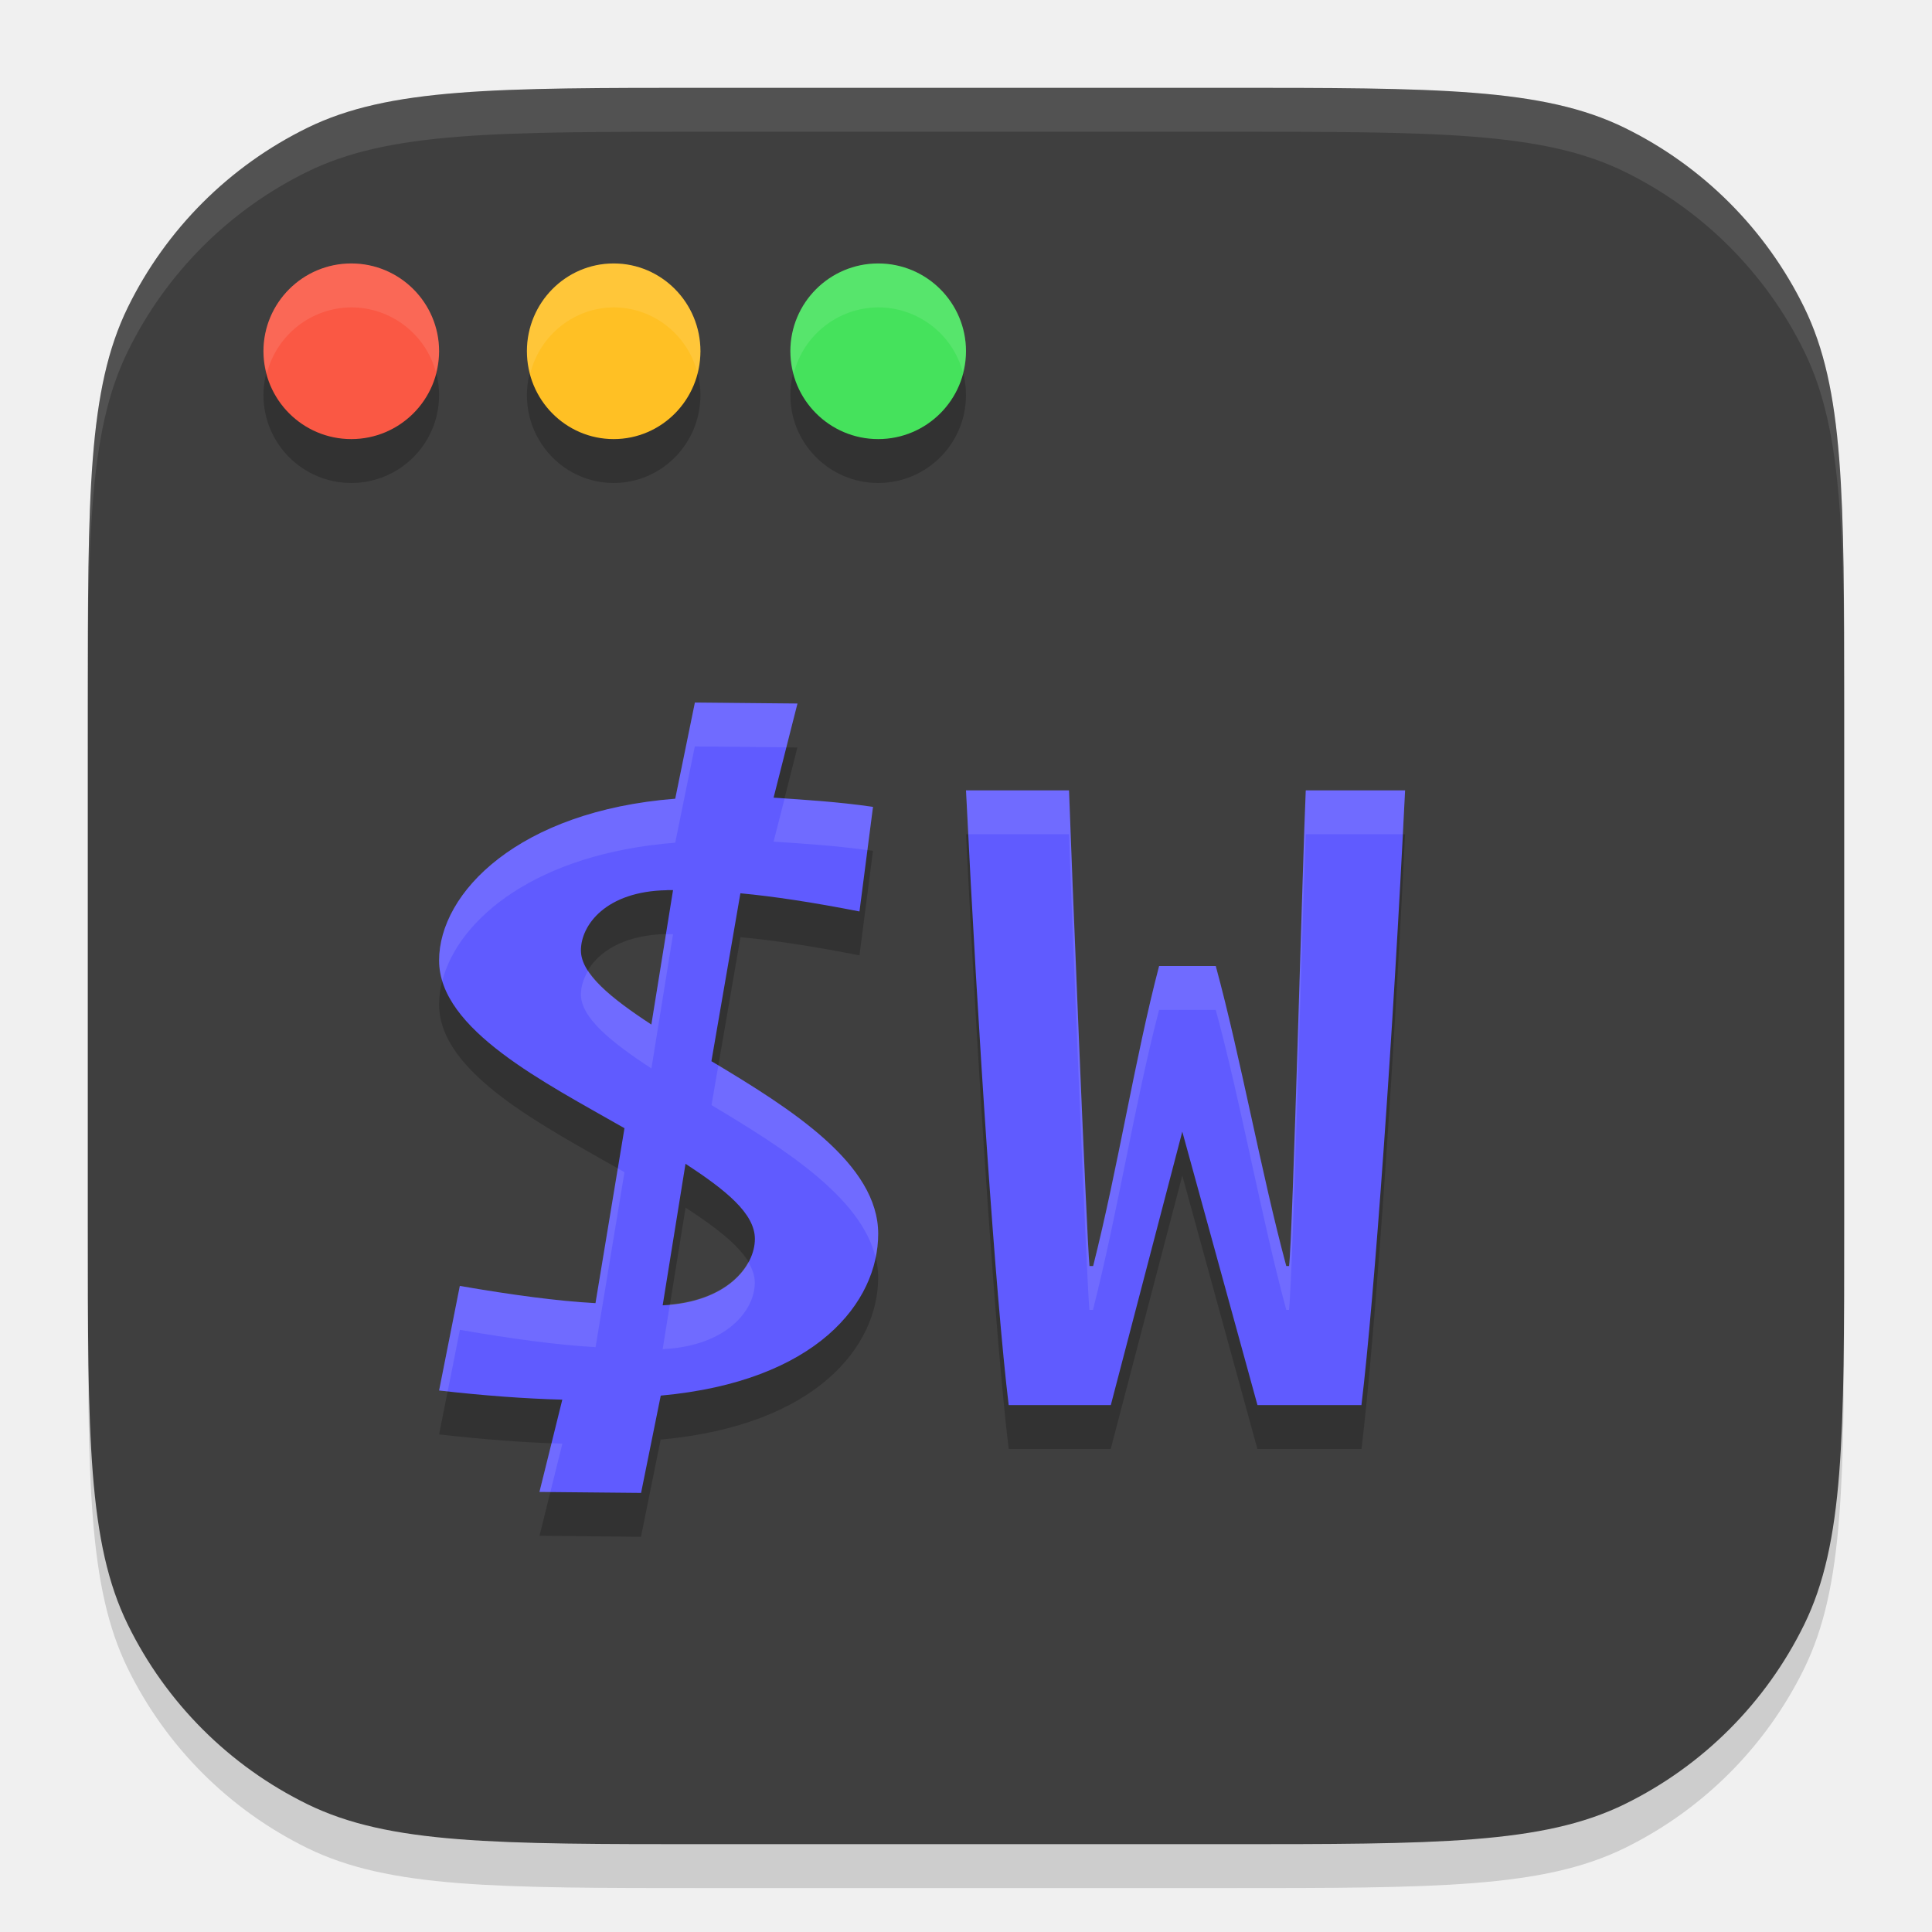
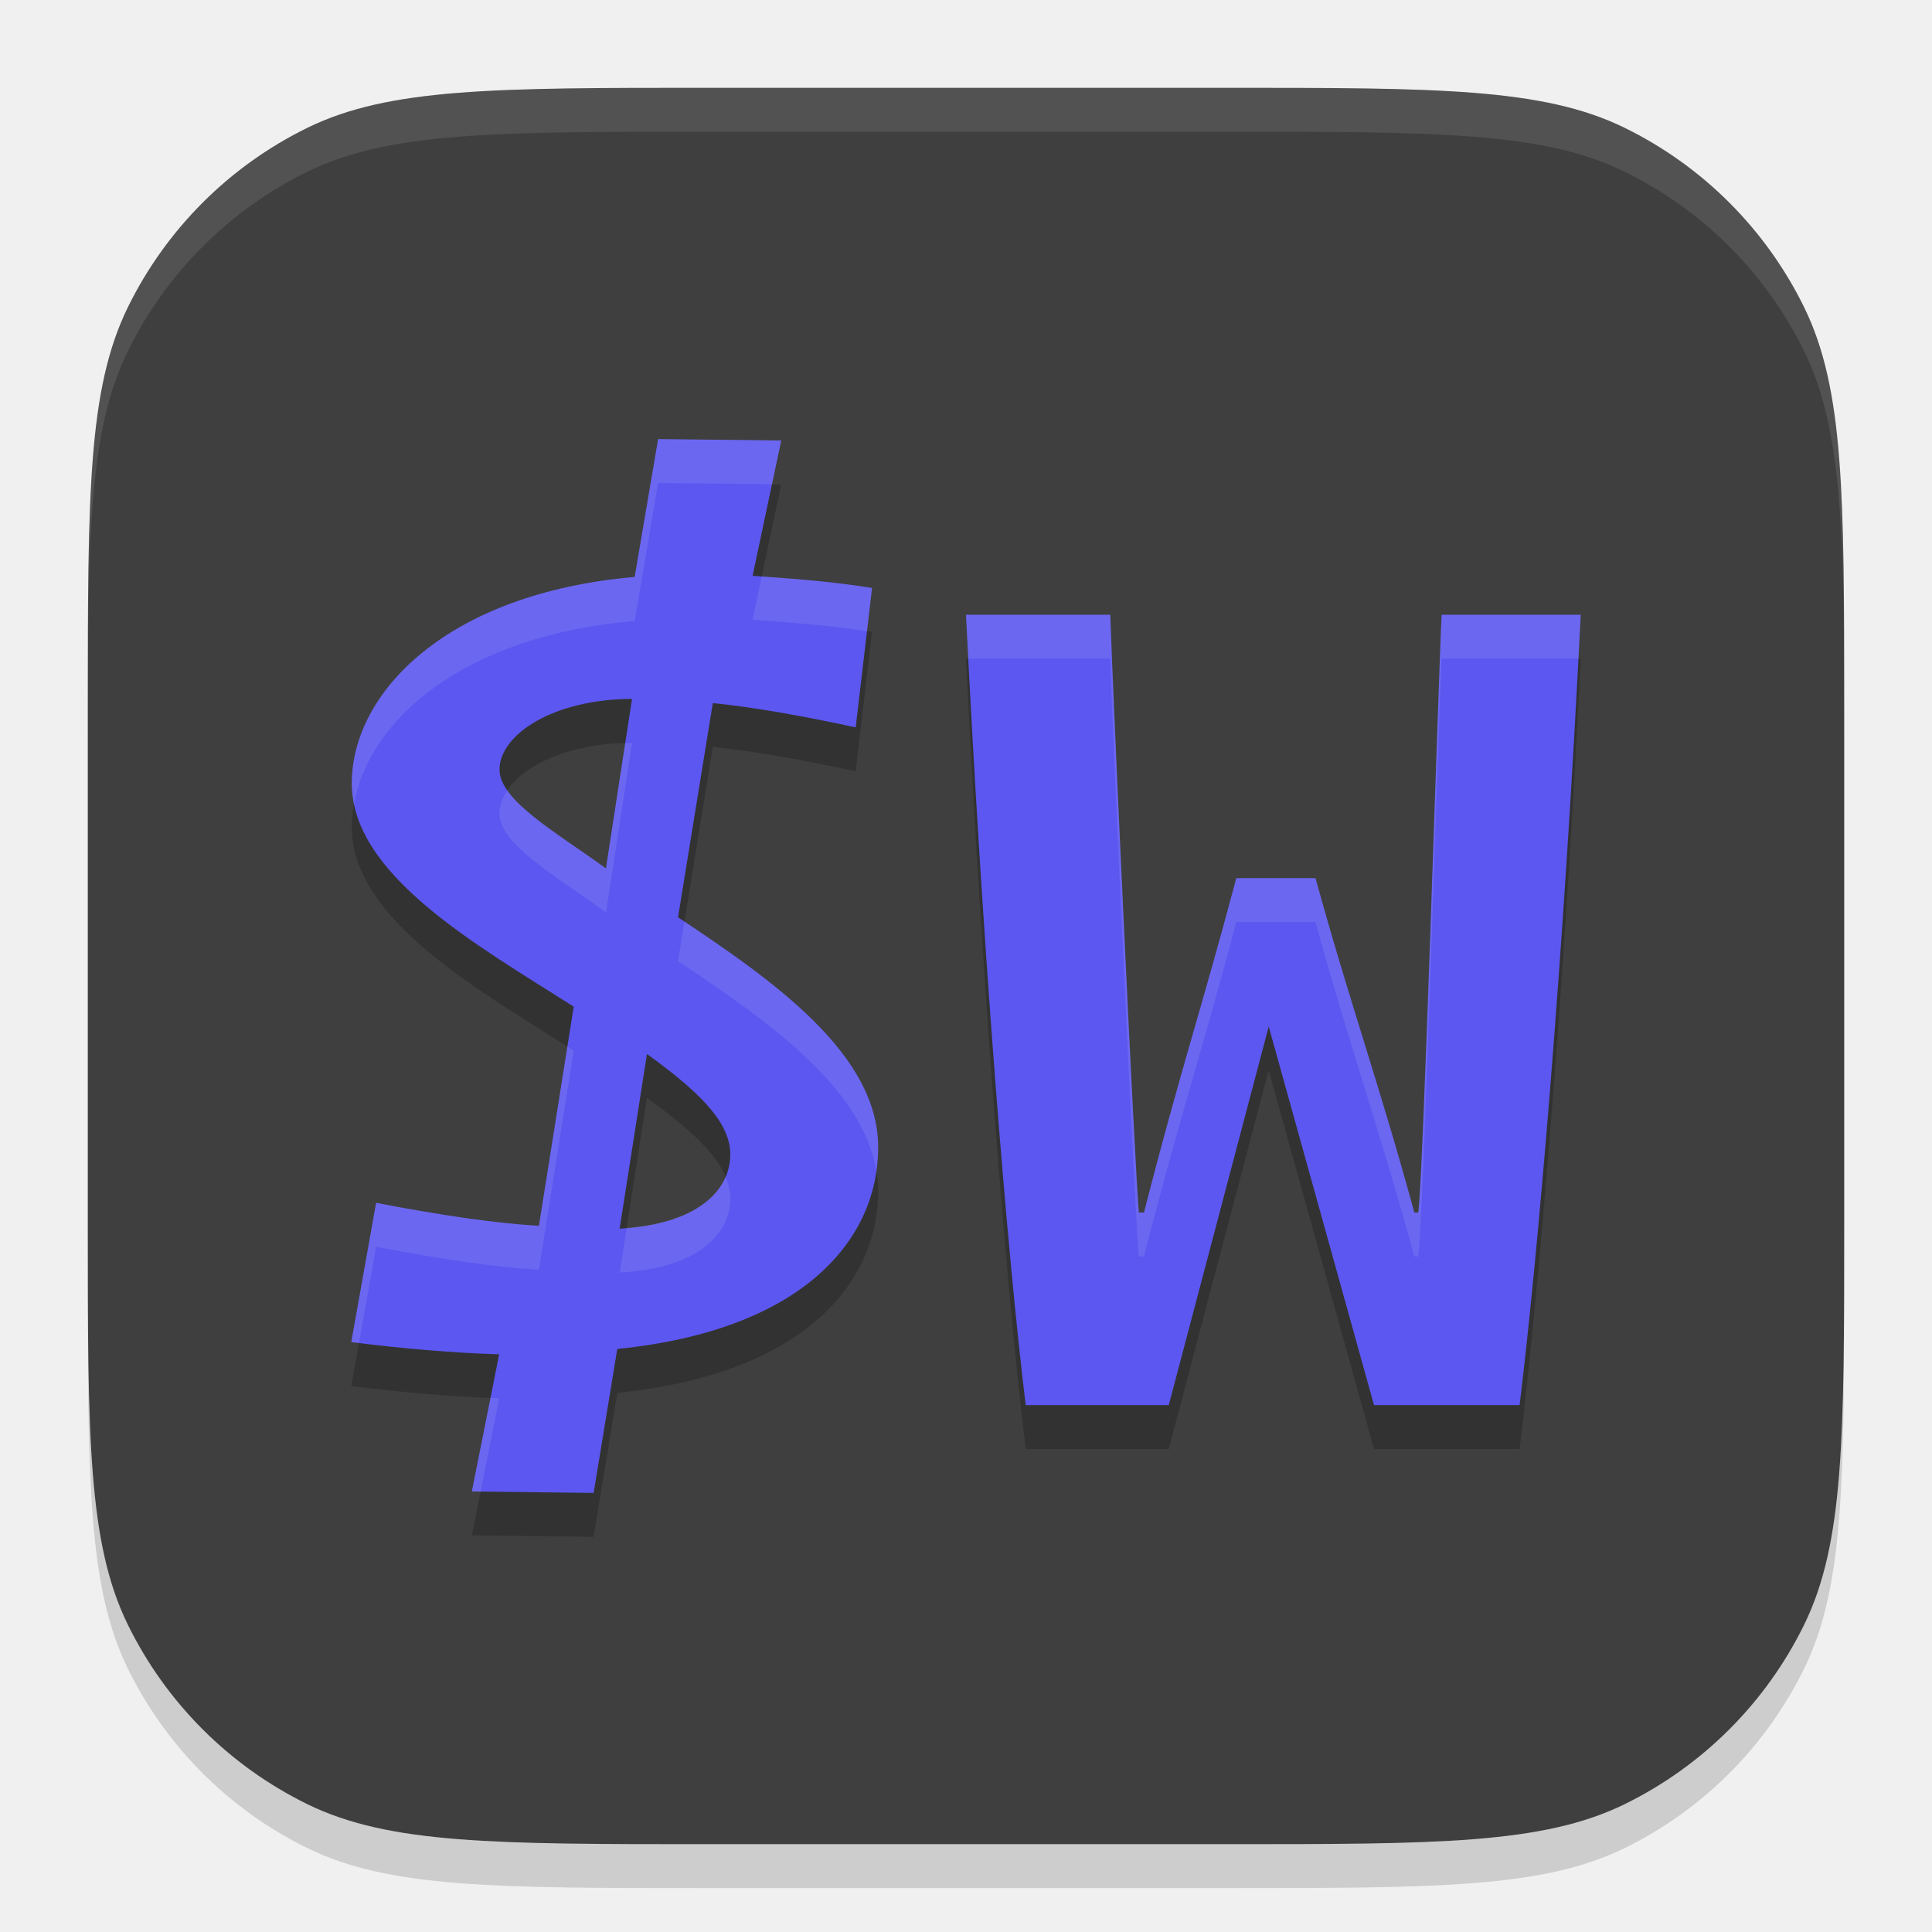
<svg xmlns="http://www.w3.org/2000/svg" width="22" height="22" version="1.1">
  <path style="opacity:0.2;fill:#3f3f3f" d="M 1,8.556 C 1,6.139 1,4.931 1.455,4.001 A 4.466,4.466 0 0 1 3.501,1.955 C 4.431,1.5 5.639,1.5 8.056,1.5 H 13.944 c 2.417,0 3.625,0 4.555,0.455 a 4.466,4.466 0 0 1 2.046,2.046 C 21,4.931 21,6.139 21,8.556 V 14.444 c 0,2.417 0,3.625 -0.455,4.555 a 4.466,4.466 0 0 1 -2.046,2.046 C 17.569,21.5 16.361,21.5 13.944,21.5 H 8.056 c -2.417,0 -3.625,0 -4.555,-0.455 A 4.466,4.466 0 0 1 1.455,18.999 C 1,18.069 1,16.861 1,14.444 Z" />
  <path style="fill:#3f3f3f" d="M 1,8.056 C 1,5.639 1,4.431 1.455,3.501 A 4.466,4.466 0 0 1 3.501,1.455 C 4.431,1 5.639,1 8.056,1 H 13.944 c 2.417,0 3.625,0 4.555,0.455 a 4.466,4.466 0 0 1 2.046,2.046 C 21,4.431 21,5.639 21,8.056 V 13.944 c 0,2.417 0,3.625 -0.455,4.555 a 4.466,4.466 0 0 1 -2.046,2.046 C 17.569,21 16.361,21 13.944,21 H 8.056 C 5.639,21 4.431,21 3.501,20.545 A 4.466,4.466 0 0 1 1.455,18.499 C 1,17.569 1,16.361 1,13.944 Z" />
-   <path style="opacity:0.2" d="m 4,3.5 a 1,1 0 0 0 -1,1 1,1 0 0 0 1,1 1,1 0 0 0 1,-1 1,1 0 0 0 -1,-1 z m 2.988,0 a 0.988,1 0 0 0 -0.988,1 0.988,1 0 0 0 0.988,1 0.988,1 0 0 0 0.988,-1 0.988,1 0 0 0 -0.988,-1 z M 10,3.5 A 1,1 0 0 0 9,4.5 1,1 0 0 0 10,5.5 a 1,1 0 0 0 1,-1 1,1 0 0 0 -1,-1 z M 7.912,8.5 7.689,9.596 C 5.909,9.735 5,10.662 5,11.438 c 0,0.787 1.203,1.39 2.111,1.91 L 6.781,15.34 C 6.357,15.317 5.838,15.247 5.236,15.143 l -0.236,1.191 c 0.507,0.058 0.98,0.094 1.404,0.105 L 6.143,17.488 7.299,17.5 7.523,16.393 C 9.304,16.231 10,15.324 10,14.549 10,13.751 9.01,13.128 8.102,12.584 l 0.33,-1.912 c 0.377,0.035 0.825,0.103 1.355,0.207 L 9.941,9.688 C 9.54,9.63 9.162,9.607 8.809,9.584 L 9.08,8.512 Z M 11,9.5 c 0.137,2.799 0.338,5.773 0.486,7 h 1.162 L 13.463,13.387 14.318,16.5 h 1.186 C 15.652,15.273 15.863,12.299 16,9.5 h -1.131 c -0.032,0.66 -0.149,5.091 -0.191,5.416 h -0.031 C 14.361,13.857 14.129,12.548 13.844,11.5 h -0.645 c -0.275,1.048 -0.467,2.284 -0.752,3.416 H 12.406 C 12.375,14.591 12.195,10.16 12.174,9.5 Z m -3.404,1.137 c 0.022,-3.56e-4 0.045,0 0.068,0 l -0.246,1.529 c -0.46,-0.301 -0.803,-0.578 -0.803,-0.844 0,-0.291 0.287,-0.674 0.98,-0.686 z m 0.211,3.115 c 0.46,0.301 0.789,0.566 0.789,0.855 0,0.312 -0.318,0.721 -1.049,0.756 z" />
-   <path style="fill:#605bff" d="m 7.913,8 -0.224,1.095 c -1.781,0.139 -2.689,1.068 -2.689,1.843 0,0.787 1.203,1.389 2.111,1.909 l -0.33,1.992 c -0.425,-0.023 -0.944,-0.092 -1.545,-0.196 l -0.236,1.191 c 0.507,0.058 0.979,0.093 1.403,0.104 L 6.143,16.989 7.3,17 7.524,15.892 C 9.304,15.73 10,14.825 10,14.05 10,13.251 9.009,12.627 8.101,12.084 l 0.33,-1.912 c 0.377,0.035 0.825,0.103 1.356,0.207 L 9.941,9.188 C 9.54,9.13 9.163,9.107 8.809,9.083 L 9.081,8.011 Z m -0.317,2.136 c 0.022,-3.56e-4 0.045,0 0.068,0 l -0.247,1.531 c -0.46,-0.301 -0.802,-0.578 -0.802,-0.844 0,-0.291 0.287,-0.675 0.98,-0.686 z m 0.21,3.116 c 0.46,0.301 0.79,0.566 0.79,0.856 0,0.312 -0.319,0.721 -1.05,0.756 z" />
-   <circle style="fill:#fa5844" cx="4" cy="4" r="1" />
-   <ellipse style="fill:#ffc024" cx="6.988" cy="4" rx=".988" ry="1" />
-   <circle style="fill:#45e25c" cx="10" cy="4" r="1" />
-   <path style="fill:#605bff" d="m 14.319,16 h 1.184 C 15.651,14.773 15.863,11.799 16,9 h -1.131 c -0.032,0.66 -0.148,5.092 -0.19,5.417 h -0.032 C 14.362,13.358 14.129,12.048 13.844,11 h -0.645 c -0.275,1.048 -0.465,2.285 -0.751,3.417 h -0.042 C 12.374,14.092 12.195,9.66 12.173,9 H 11 c 0.137,2.799 0.338,5.773 0.486,7 h 1.163 l 0.814,-3.114 z" />
+   <path style="opacity:0.2" d="M 7.494,5.5 7.227,7.07 C 5.09,7.255 4.006,8.387 4.006,9.42 c 0,1.049 1.438,1.849 2.527,2.543 L 6.137,14.459 C 5.627,14.428 5.005,14.336 4.283,14.197 l -0.283,1.586 c 0.608,0.077 1.174,0.123 1.684,0.139 L 5.373,17.484 6.76,17.5 7.029,15.861 C 9.166,15.645 10,14.6 10,13.566 10,12.502 8.81,11.67 7.721,10.945 L 8.117,8.506 c 0.453,0.046 0.99,0.139 1.627,0.277 L 9.93,7.195 C 9.449,7.118 8.995,7.087 8.57,7.057 L 8.896,5.516 Z M 11,7.5 c 0.192,3.876 0.472,7.302 0.68,9 h 1.629 L 14.447,12.189 15.646,16.5 h 1.658 C 17.512,14.802 17.808,11.376 18,7.5 h -1.584 c -0.044,0.915 -0.206,6.357 -0.266,6.807 h -0.045 C 15.706,12.841 15.38,11.952 14.98,10.5 h -0.902 c -0.385,1.452 -0.651,2.239 -1.051,3.807 H 12.969 C 12.924,13.857 12.672,8.415 12.643,7.5 Z M 7.197,8.459 6.9,10.389 c -0.552,-0.401 -1.213,-0.77 -1.213,-1.125 0,-0.401 0.618,-0.805 1.51,-0.805 z m 0.17,4.043 c 0.552,0.401 0.949,0.757 0.949,1.143 0,0.416 -0.382,0.799 -1.26,0.846 z" />
+   <path style="fill:#5c57f0" d="M 7.494,5 7.227,6.57 c -2.137,0.185 -3.221,1.316 -3.221,2.35 0,1.049 1.438,1.849 2.527,2.543 L 6.137,13.959 C 5.627,13.928 5.005,13.836 4.283,13.697 l -0.283,1.586 c 0.608,0.077 1.174,0.123 1.684,0.139 L 5.373,16.984 6.76,17 7.029,15.361 C 9.166,15.145 10,14.1 10,13.066 10,12.002 8.81,11.17 7.721,10.445 L 8.117,8.006 c 0.453,0.046 0.99,0.139 1.627,0.277 L 9.93,6.695 C 9.449,6.618 8.995,6.587 8.57,6.557 L 8.896,5.016 Z M 11,7 c 0.192,3.876 0.472,7.302 0.68,9 h 1.629 L 14.447,11.689 15.646,16 h 1.658 C 17.512,14.302 17.808,10.876 18,7 h -1.584 c -0.044,0.915 -0.206,6.357 -0.266,6.807 h -0.045 C 15.706,12.341 15.38,11.452 14.98,10 h -0.902 c -0.385,1.452 -0.651,2.239 -1.051,3.807 H 12.969 C 12.924,13.357 12.672,7.915 12.643,7 Z M 7.197,7.959 6.9,9.889 C 6.349,9.488 5.688,9.118 5.688,8.764 c 0,-0.401 0.618,-0.805 1.51,-0.805 z m 0.17,4.043 c 0.552,0.401 0.949,0.757 0.949,1.143 0,0.416 -0.382,0.799 -1.26,0.846 z" />
  <path style="opacity:0.1;fill:#ffffff" d="M 8.057,1 C 5.64,1 4.431,1 3.501,1.455 A 4.466,4.466 0 0 0 1.455,3.501 c -0.455,0.93 -0.455,2.139 -0.455,4.556 v 0.5 c 0,-2.417 -3.345e-4,-3.626 0.455,-4.556 A 4.466,4.466 0 0 1 3.501,1.955 C 4.431,1.5 5.64,1.5 8.057,1.5 H 13.943 c 2.417,0 3.626,-3.345e-4 4.556,0.455 a 4.466,4.466 0 0 1 2.046,2.046 C 21,4.931 21,6.14 21,8.557 v -0.5 c 0,-2.417 3.34e-4,-3.626 -0.455,-4.556 A 4.466,4.466 0 0 0 18.499,1.455 C 17.569,1 16.36,1 13.943,1 Z" />
-   <path style="opacity:0.1;fill:#ffffff" d="m 4,3 a 1,1 0 0 0 -1,1 1,1 0 0 0 0.039,0.25 A 1,1 0 0 1 4,3.5 1,1 0 0 1 4.963,4.234 1,1 0 0 0 5,4 a 1,1 0 0 0 -1,-1 z M 6.988,3 A 0.988,1 0 0 0 6,4 0.988,1 0 0 0 6.039,4.25 0.988,1 0 0 1 6.988,3.5 0.988,1 0 0 1 7.939,4.234 0.988,1 0 0 0 7.977,4 0.988,1 0 0 0 6.988,3 Z M 10,3 A 1,1 0 0 0 9,4 1,1 0 0 0 9.039,4.25 1,1 0 0 1 10,3.5 1,1 0 0 1 10.963,4.234 1,1 0 0 0 11,4 1,1 0 0 0 10,3 Z M 7.912,8 7.689,9.096 C 5.909,9.235 5,10.162 5,10.938 c 0,0.079 0.014,0.155 0.037,0.23 0.183,-0.707 1.074,-1.449 2.652,-1.572 L 7.912,8.5 8.953,8.51 9.08,8.012 Z M 11,9 c 0.008,0.167 0.019,0.333 0.027,0.5 h 1.146 c 0.021,0.66 0.201,5.091 0.232,5.416 h 0.041 C 12.733,13.784 12.924,12.548 13.199,11.5 h 0.645 c 0.285,1.048 0.517,2.357 0.803,3.416 h 0.031 c 0.042,-0.325 0.16,-4.756 0.191,-5.416 h 1.104 C 15.981,9.333 15.992,9.166 16,9 h -1.131 c -0.032,0.66 -0.149,5.091 -0.191,5.416 h -0.031 C 14.361,13.357 14.129,12.048 13.844,11 h -0.645 c -0.275,1.048 -0.467,2.284 -0.752,3.416 H 12.406 C 12.375,14.091 12.195,9.66 12.174,9 Z m -2.066,0.094 -0.125,0.49 c 0.335,0.022 0.692,0.045 1.068,0.096 l 0.064,-0.492 C 9.586,9.136 9.252,9.115 8.934,9.094 Z m -1.338,1.543 c -0.004,6.8e-5 -0.008,0.002 -0.012,0.002 L 7.418,11.666 C 7.09,11.451 6.824,11.248 6.697,11.053 c -0.053,0.09 -0.082,0.184 -0.082,0.27 0,0.266 0.343,0.543 0.803,0.844 l 0.246,-1.529 c -0.023,0 -0.046,-3.56e-4 -0.068,0 z m 0.584,1.494 -0.078,0.453 C 8.922,13.075 9.807,13.631 9.971,14.322 9.99,14.23 10,14.139 10,14.049 10,13.273 9.066,12.664 8.18,12.131 Z M 7.035,13.305 6.781,14.84 C 6.357,14.817 5.838,14.747 5.236,14.643 l -0.236,1.191 c 0.034,0.004 0.064,0.006 0.098,0.01 l 0.139,-0.701 c 0.601,0.104 1.12,0.174 1.545,0.197 L 7.111,13.348 c -0.024,-0.014 -0.052,-0.029 -0.076,-0.043 z m 1.486,1.066 c -0.123,0.228 -0.411,0.438 -0.893,0.482 l -0.082,0.51 c 0.731,-0.035 1.049,-0.444 1.049,-0.756 0,-0.08 -0.028,-0.158 -0.074,-0.236 z m -2.24,2.062 -0.139,0.555 0.125,0.002 L 6.404,16.439 C 6.365,16.438 6.321,16.435 6.281,16.434 Z" />
+   <path style="opacity:0.1;fill:#ffffff" d="M 7.494,5 7.227,6.57 c -2.137,0.185 -3.221,1.316 -3.221,2.35 0,0.08 0.01,0.158 0.025,0.234 C 4.2,8.2 5.271,7.24 7.227,7.07 L 7.494,5.5 8.791,5.514 8.896,5.016 Z M 8.674,6.564 8.57,7.057 c 0.408,0.03 0.843,0.06 1.303,0.131 l 0.057,-0.492 C 9.486,6.624 9.069,6.593 8.674,6.564 Z M 11,7 c 0.008,0.169 0.019,0.332 0.027,0.5 h 1.615 c 0.03,0.915 0.282,6.357 0.326,6.807 h 0.059 C 13.427,12.739 13.693,11.952 14.078,10.5 h 0.902 c 0.4,1.452 0.725,2.341 1.125,3.807 h 0.045 C 16.21,13.857 16.372,8.415 16.416,7.5 h 1.557 C 17.981,7.332 17.992,7.169 18,7 h -1.584 c -0.044,0.915 -0.206,6.357 -0.266,6.807 h -0.045 C 15.706,12.341 15.38,11.452 14.98,10 h -0.902 c -0.385,1.452 -0.651,2.239 -1.051,3.807 H 12.969 C 12.924,13.357 12.672,7.915 12.643,7 Z M 7.197,8.459 c -0.027,0 -0.052,0.001 -0.078,0.002 L 6.9,9.889 C 6.471,9.576 5.976,9.284 5.777,9.002 5.72,9.087 5.688,9.175 5.688,9.264 c 0,0.355 0.661,0.724 1.213,1.125 z M 7.793,10.494 7.721,10.945 c 1.009,0.671 2.101,1.434 2.258,2.389 C 9.991,13.245 10,13.156 10,13.066 10,12.026 8.862,11.208 7.793,10.494 Z M 6.461,11.918 6.137,13.959 C 5.627,13.928 5.005,13.836 4.283,13.697 l -0.283,1.586 c 0.03,0.004 0.058,0.006 0.088,0.01 L 4.283,14.197 c 0.722,0.139 1.344,0.231 1.854,0.262 l 0.396,-2.496 c -0.023,-0.015 -0.049,-0.03 -0.072,-0.045 z m 1.801,1.484 c -0.127,0.293 -0.487,0.529 -1.125,0.58 l -0.08,0.508 c 0.877,-0.046 1.26,-0.429 1.26,-0.846 0,-0.082 -0.021,-0.162 -0.055,-0.242 z m -2.676,2.516 -0.213,1.066 0.1,0.002 0.211,-1.064 c -0.032,-9.59e-4 -0.066,-0.003 -0.098,-0.004 z" />
</svg>
